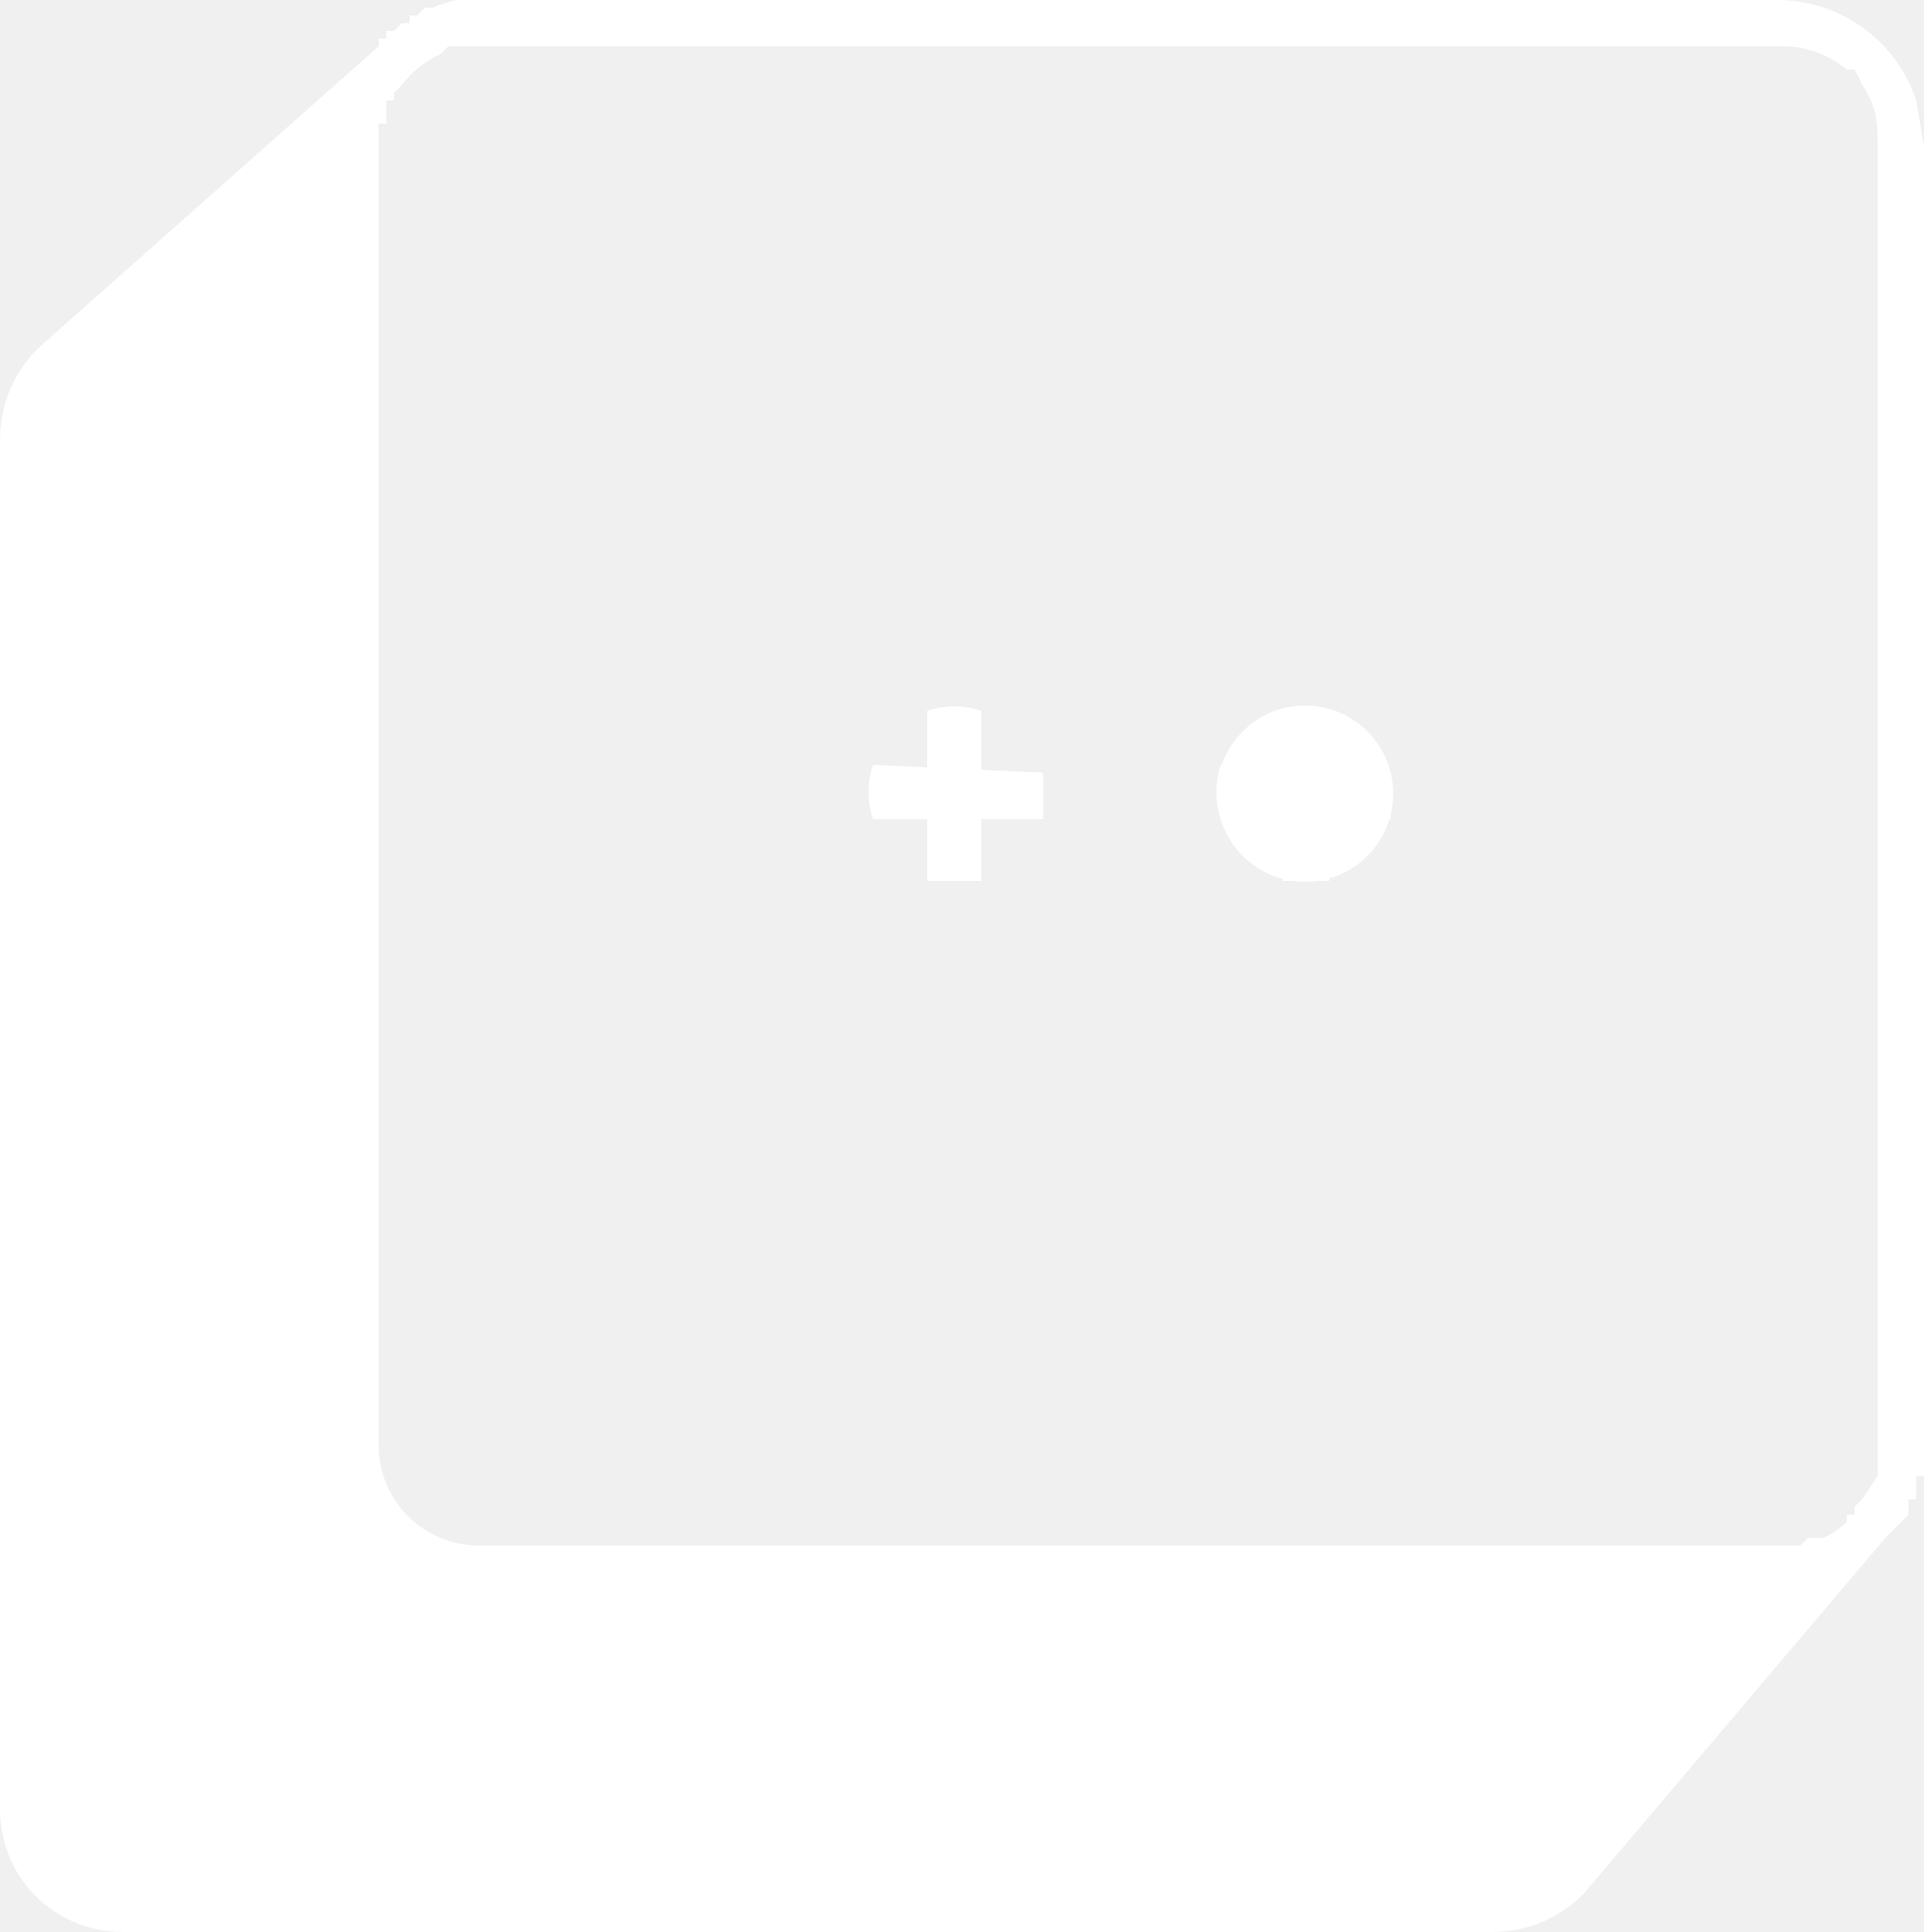
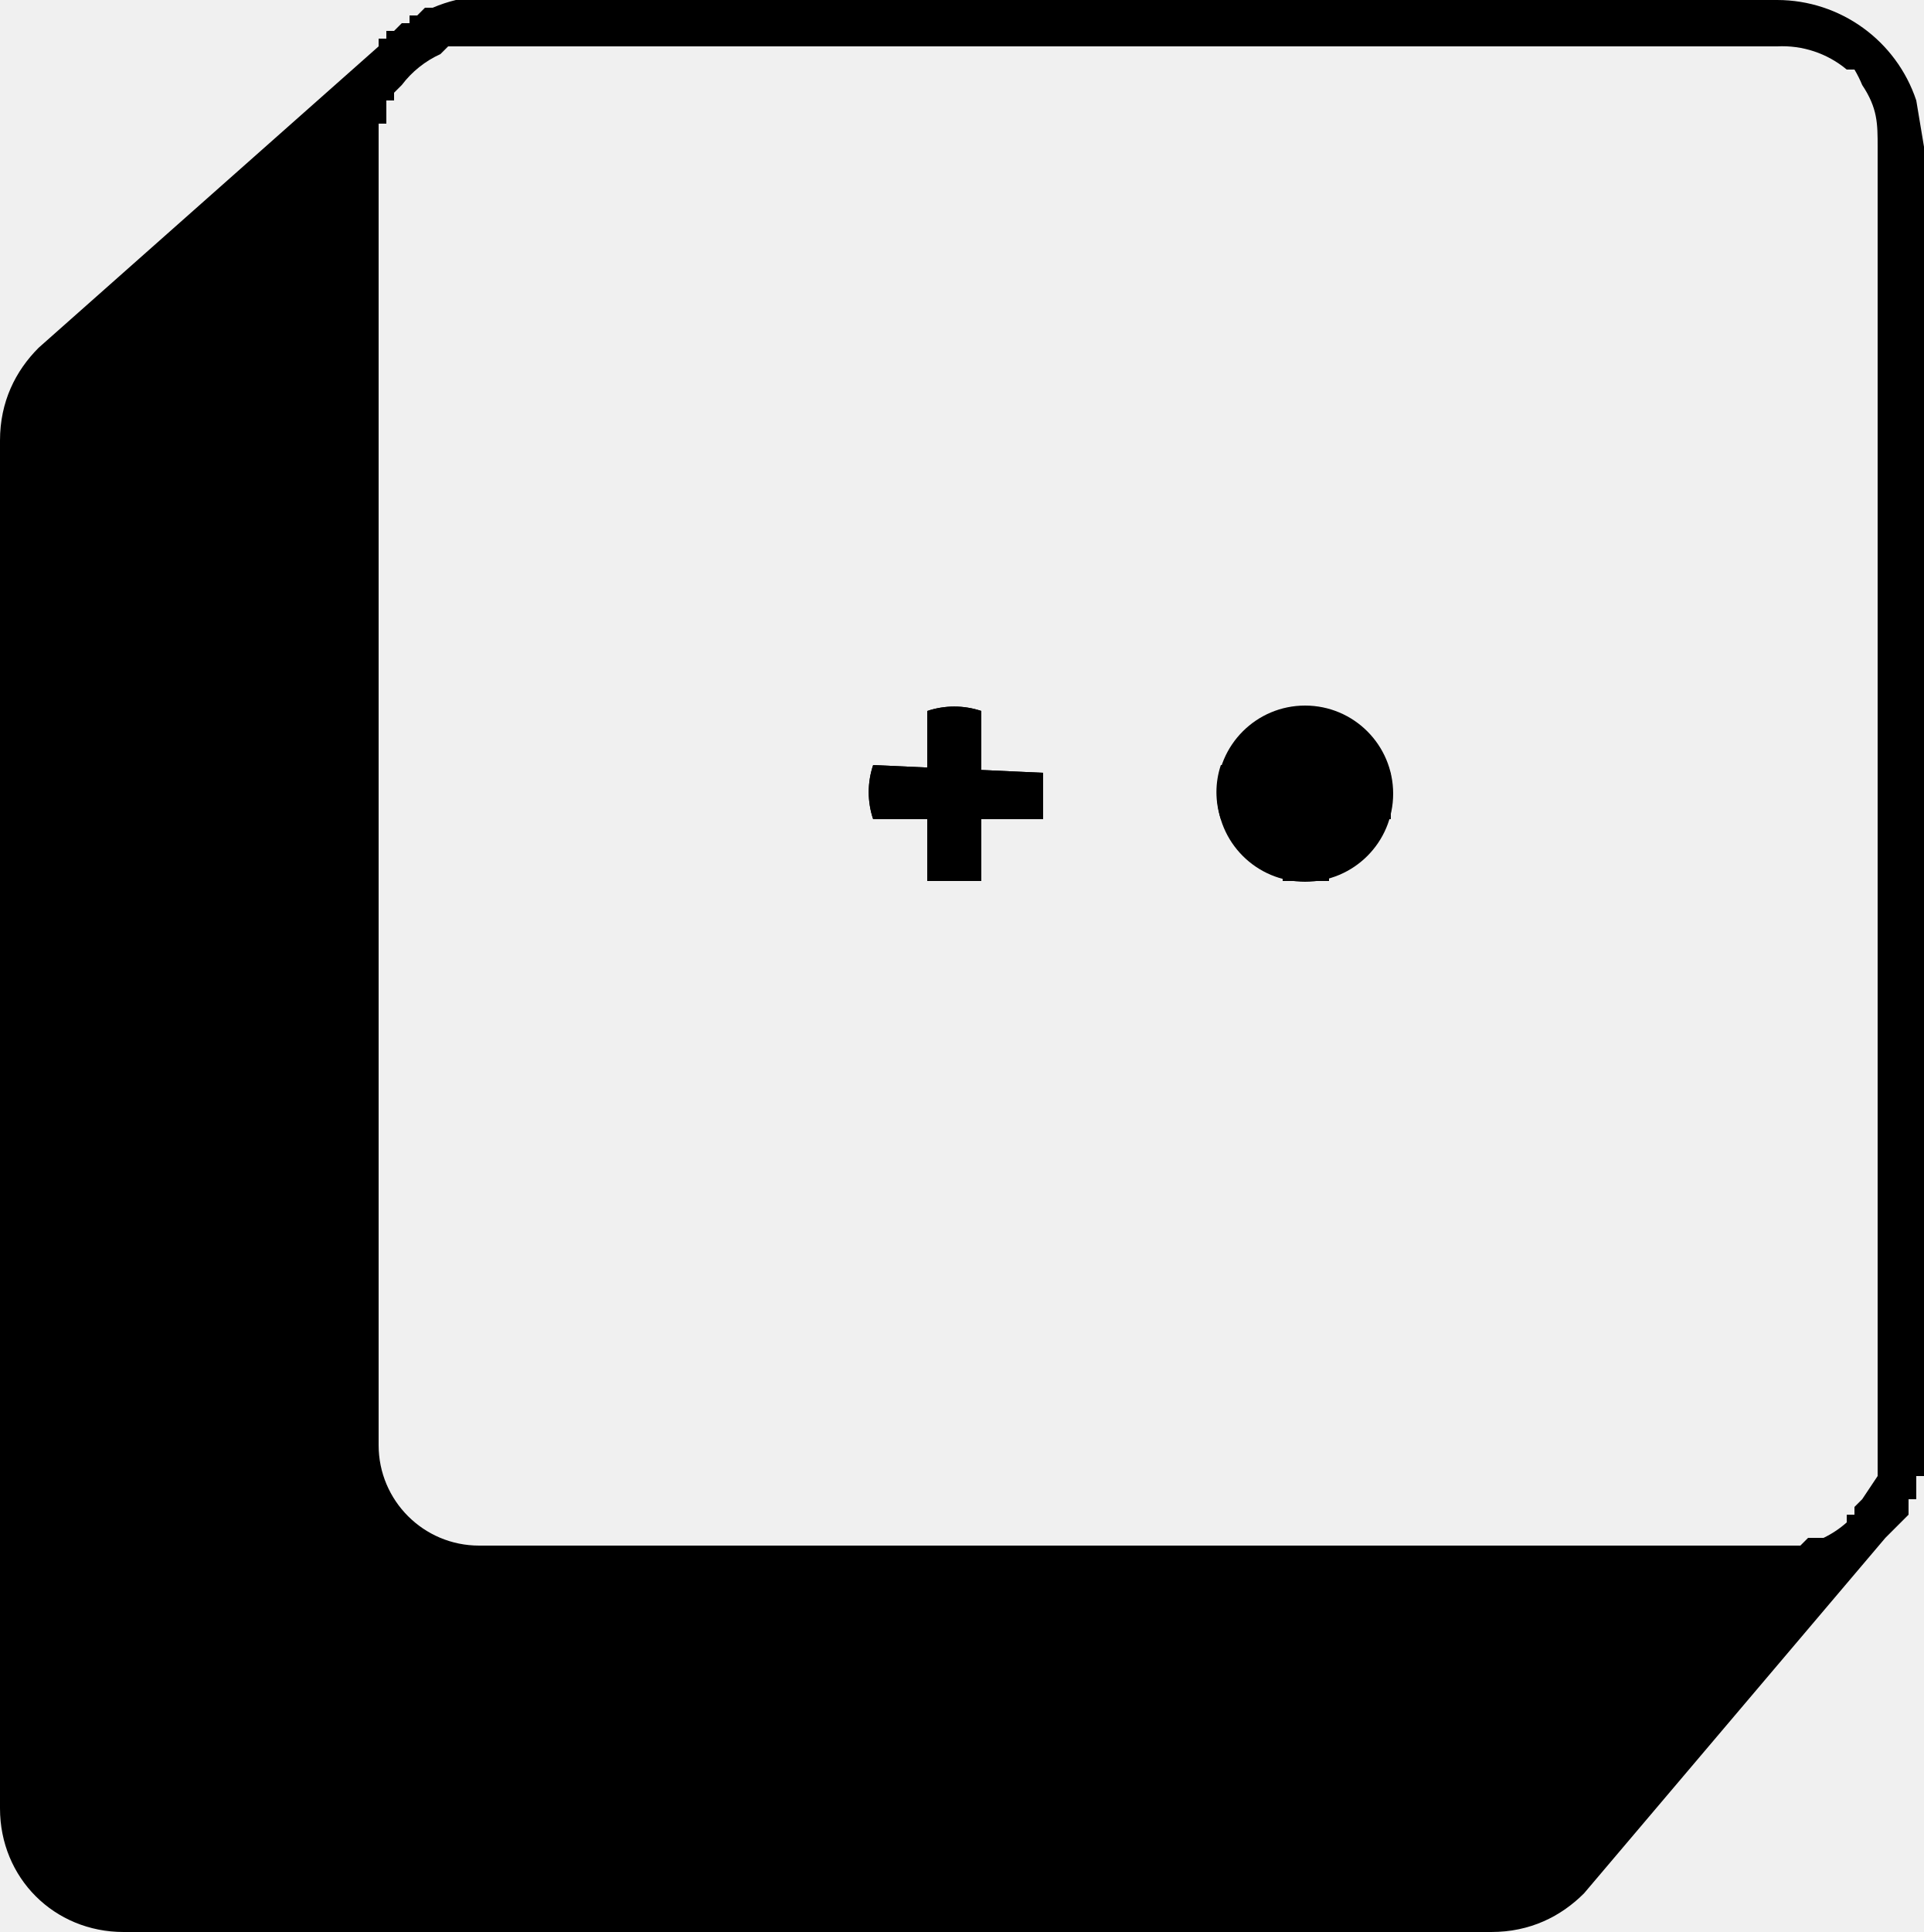
<svg xmlns="http://www.w3.org/2000/svg" viewBox="0 0 249 250">
-   <path fill="#fff" d="M248 13a19 19 0 0 0-18-13H59a19 19 0 0 0-3 1h-1l-1 1h-1v1h-1l-1 1h-1v1h-1v1L5 45c-3 3-5 7-5 12v177c0 9 7 16 16 16h177c5 0 9-2 12-5l39-46 2-2 1-1v-2h1v-3h1V19l-1-6Zm-18-7a13 13 0 0 1 9 3h1a15 15 0 0 1 1 2c2 3 2 5 2 8v172l-2 3-1 1v1h-1v1a13 13 0 0 1-3 2h-2l-1 1H62a13 13 0 0 1-13-13V16h1v-3h1v-1l1-1a13 13 0 0 1 5-4l1-1h172Z" />
-   <path fill="#fff" d="M135 103v-3l-22-1a11 11 0 0 0 0 7h22v-3Z" />
-   <path fill="#fff" d="M124 114h3V92a11 11 0 0 0-7 0v22h4Z" />
-   <path fill="#fff" d="M135 103v-3l-22-1a11 11 0 0 0 0 7h22v-3Zm45 0v-3l-22-1a11 11 0 0 0 0 7h22v-3Z" />
-   <path fill="#fff" d="M124 114h3V92a11 11 0 0 0-7 0v22h4Zm45 0h3V92a11 11 0 0 0-6 0v22h3Z" />
-   <circle cx="168.9" cy="102.7" r="11.4" fill="#fff" />
+   <path fill="#000" d="M248 13a19 19 0 0 0-18-13H59a19 19 0 0 0-3 1h-1l-1 1h-1v1h-1l-1 1h-1v1h-1v1L5 45c-3 3-5 7-5 12v177c0 9 7 16 16 16h177c5 0 9-2 12-5l39-46 2-2 1-1v-2h1v-3h1V19l-1-6Zm-18-7a13 13 0 0 1 9 3h1a15 15 0 0 1 1 2c2 3 2 5 2 8v172l-2 3-1 1v1h-1v1a13 13 0 0 1-3 2h-2l-1 1H62a13 13 0 0 1-13-13V16h1v-3h1v-1l1-1a13 13 0 0 1 5-4l1-1h172Z" />
+   <path fill="#000" d="M135 103v-3l-22-1a11 11 0 0 0 0 7h22v-3Z" />
+   <path fill="#000" d="M124 114h3V92a11 11 0 0 0-7 0v22h4Z" />
+   <path fill="#000" d="M135 103v-3l-22-1a11 11 0 0 0 0 7h22v-3Zm45 0v-3l-22-1a11 11 0 0 0 0 7h22v-3Z" />
+   <path fill="#000" d="M124 114h3V92a11 11 0 0 0-7 0v22h4Zm45 0h3V92a11 11 0 0 0-6 0v22h3Z" />
+   <circle cx="168.9" cy="102.7" r="11.4" fill="#000" />
</svg>
